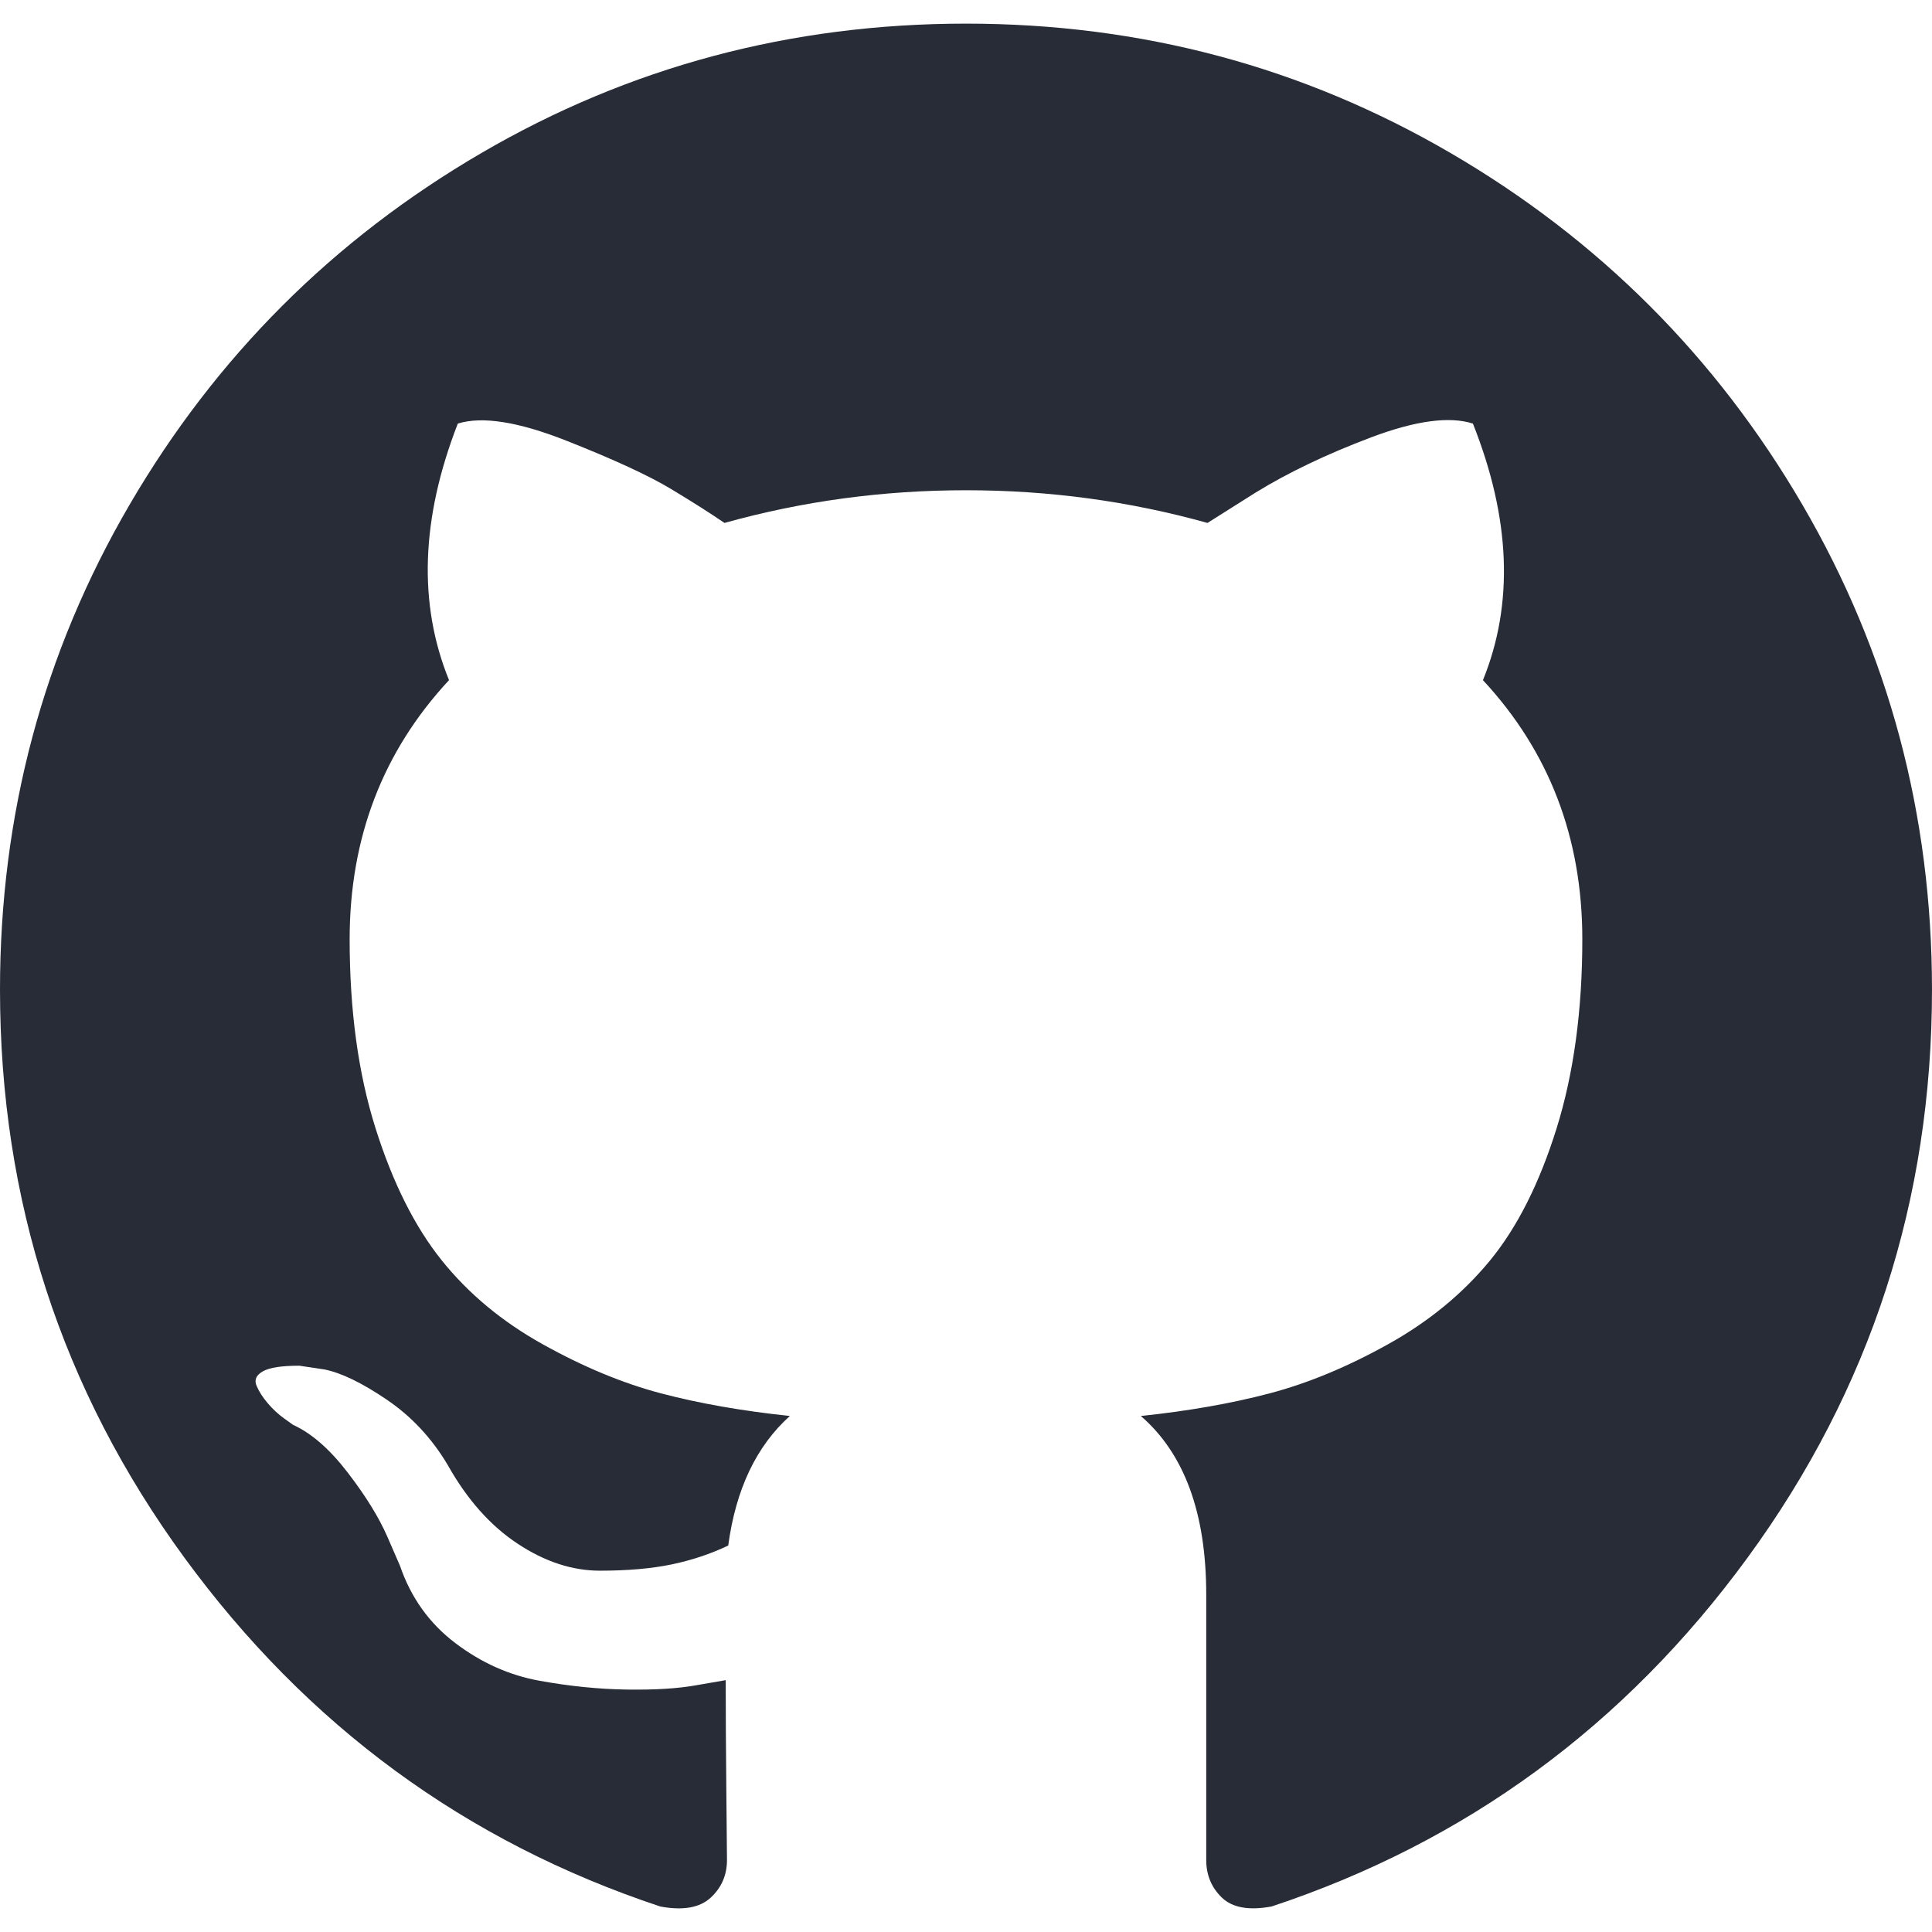
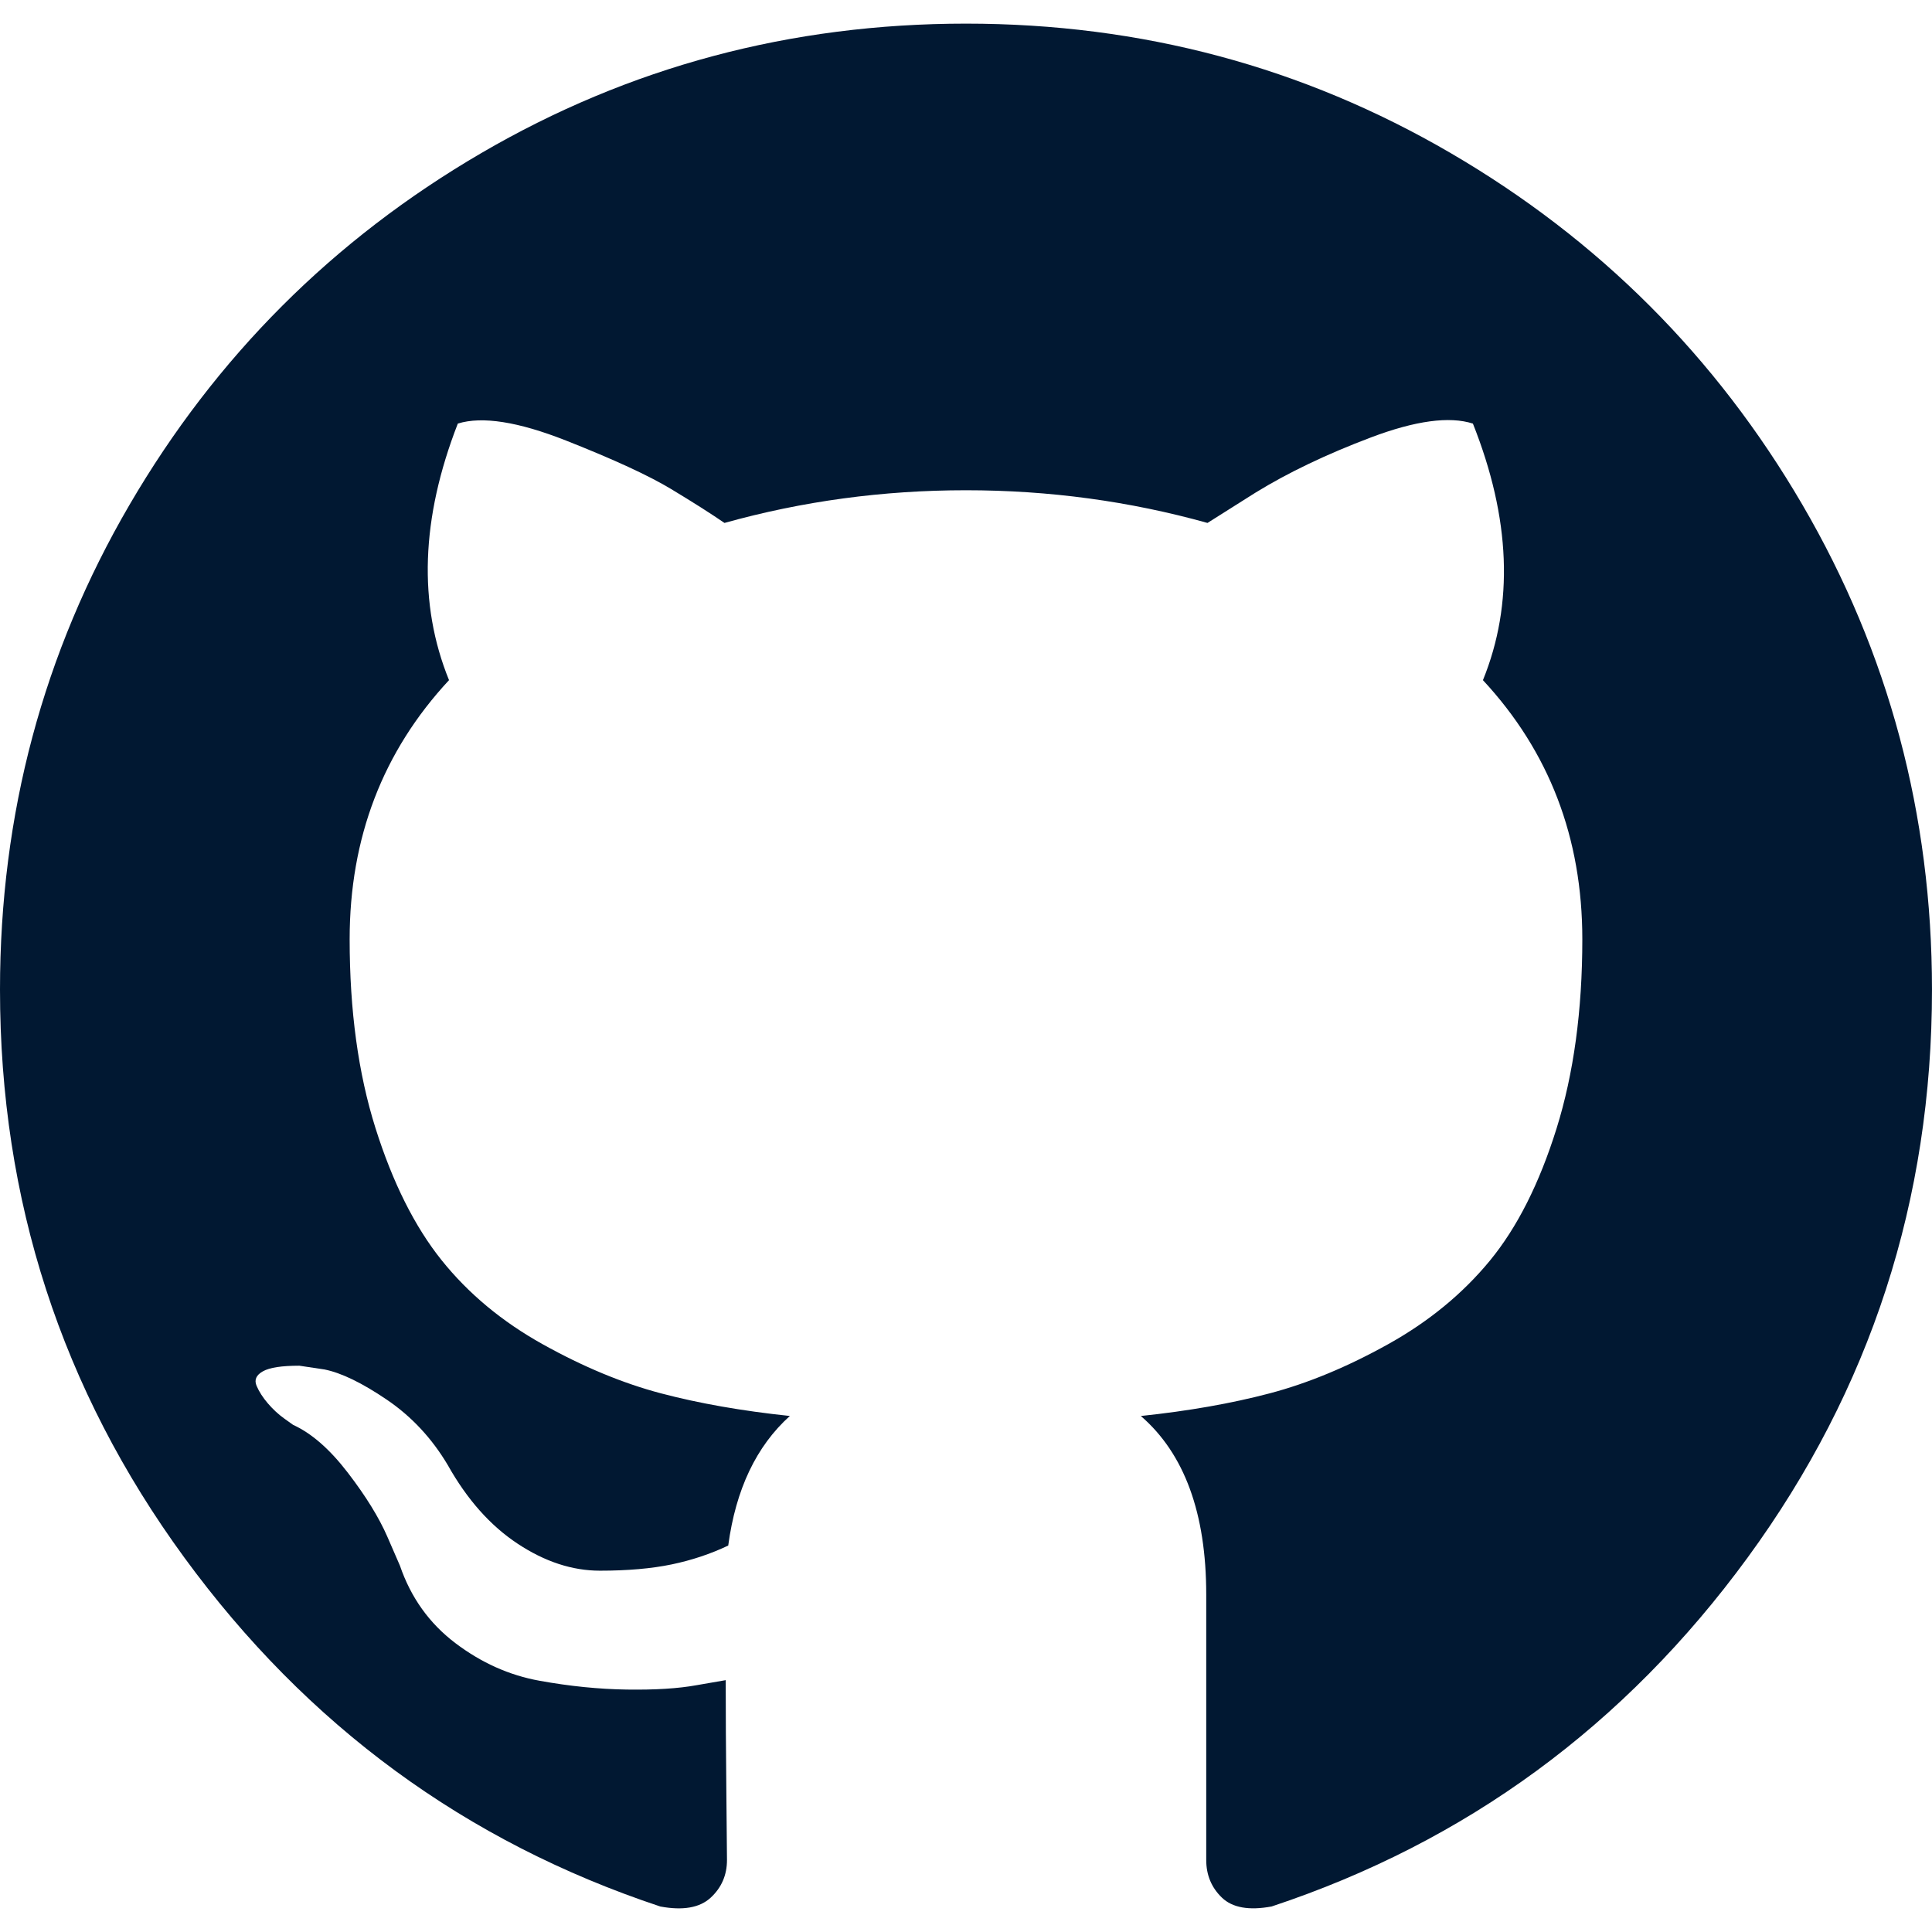
- <svg xmlns="http://www.w3.org/2000/svg" version="1.1" id="Capa_1" x="0px" y="0px" width="25px" height="25px" viewBox="0 0 438.549 438.549" style="enable-background:new 0 0 438.549 438.549;" xml:space="preserve" fill="#282c37">
+ <svg xmlns="http://www.w3.org/2000/svg" version="1.1" id="Capa_1" x="0px" y="0px" width="30px" height="30px" viewBox="0 0 438.549 438.549" style="enable-background:new 0 0 438.549 438.549;" xml:space="preserve" fill="#011832">
  <g>
    <path d="M409.132,114.573c-19.608-33.596-46.205-60.194-79.798-79.8C295.736,15.166,259.057,5.365,219.271,5.365   c-39.781,0-76.472,9.804-110.063,29.408c-33.596,19.605-60.192,46.204-79.8,79.8C9.803,148.168,0,184.854,0,224.63   c0,47.78,13.94,90.745,41.827,128.906c27.884,38.164,63.906,64.572,108.063,79.227c5.14,0.954,8.945,0.283,11.419-1.996   c2.475-2.282,3.711-5.14,3.711-8.562c0-0.571-0.049-5.708-0.144-15.417c-0.098-9.709-0.144-18.179-0.144-25.406l-6.567,1.136   c-4.187,0.767-9.469,1.092-15.846,1c-6.374-0.089-12.991-0.757-19.842-1.999c-6.854-1.231-13.229-4.086-19.13-8.559   c-5.898-4.473-10.085-10.328-12.56-17.556l-2.855-6.57c-1.903-4.374-4.899-9.233-8.992-14.559   c-4.093-5.331-8.232-8.945-12.419-10.848l-1.999-1.431c-1.332-0.951-2.568-2.098-3.711-3.429c-1.142-1.331-1.997-2.663-2.568-3.997   c-0.572-1.335-0.098-2.43,1.427-3.289c1.525-0.859,4.281-1.276,8.28-1.276l5.708,0.853c3.807,0.763,8.516,3.042,14.133,6.851   c5.614,3.806,10.229,8.754,13.846,14.842c4.38,7.806,9.657,13.754,15.846,17.847c6.184,4.093,12.419,6.136,18.699,6.136   c6.28,0,11.704-0.476,16.274-1.423c4.565-0.952,8.848-2.383,12.847-4.285c1.713-12.758,6.377-22.559,13.988-29.41   c-10.848-1.14-20.601-2.857-29.264-5.14c-8.658-2.286-17.605-5.996-26.835-11.14c-9.235-5.137-16.896-11.516-22.985-19.126   c-6.09-7.614-11.088-17.61-14.987-29.979c-3.901-12.374-5.852-26.648-5.852-42.826c0-23.035,7.52-42.637,22.557-58.817   c-7.044-17.318-6.379-36.732,1.997-58.24c5.52-1.715,13.706-0.428,24.554,3.853c10.85,4.283,18.794,7.952,23.84,10.994   c5.046,3.041,9.089,5.618,12.135,7.708c17.705-4.947,35.976-7.421,54.818-7.421s37.117,2.474,54.823,7.421l10.849-6.849   c7.419-4.57,16.18-8.758,26.262-12.565c10.088-3.805,17.802-4.853,23.134-3.138c8.562,21.509,9.325,40.922,2.279,58.24   c15.036,16.18,22.559,35.787,22.559,58.817c0,16.178-1.958,30.497-5.853,42.966c-3.9,12.471-8.941,22.457-15.125,29.979   c-6.191,7.521-13.901,13.85-23.131,18.986c-9.232,5.14-18.182,8.85-26.84,11.136c-8.662,2.286-18.415,4.004-29.263,5.146   c9.894,8.562,14.842,22.077,14.842,40.539v60.237c0,3.422,1.19,6.279,3.572,8.562c2.379,2.279,6.136,2.95,11.276,1.995   c44.163-14.653,80.185-41.062,108.068-79.226c27.88-38.161,41.825-81.126,41.825-128.906   C438.536,184.851,428.728,148.168,409.132,114.573z" />
  </g>
  <g>
</g>
  <g>
</g>
  <g>
</g>
  <g>
</g>
  <g>
</g>
  <g>
</g>
  <g>
</g>
  <g>
</g>
  <g>
</g>
  <g>
</g>
  <g>
</g>
  <g>
</g>
  <g>
</g>
  <g>
</g>
  <g>
</g>
</svg>
